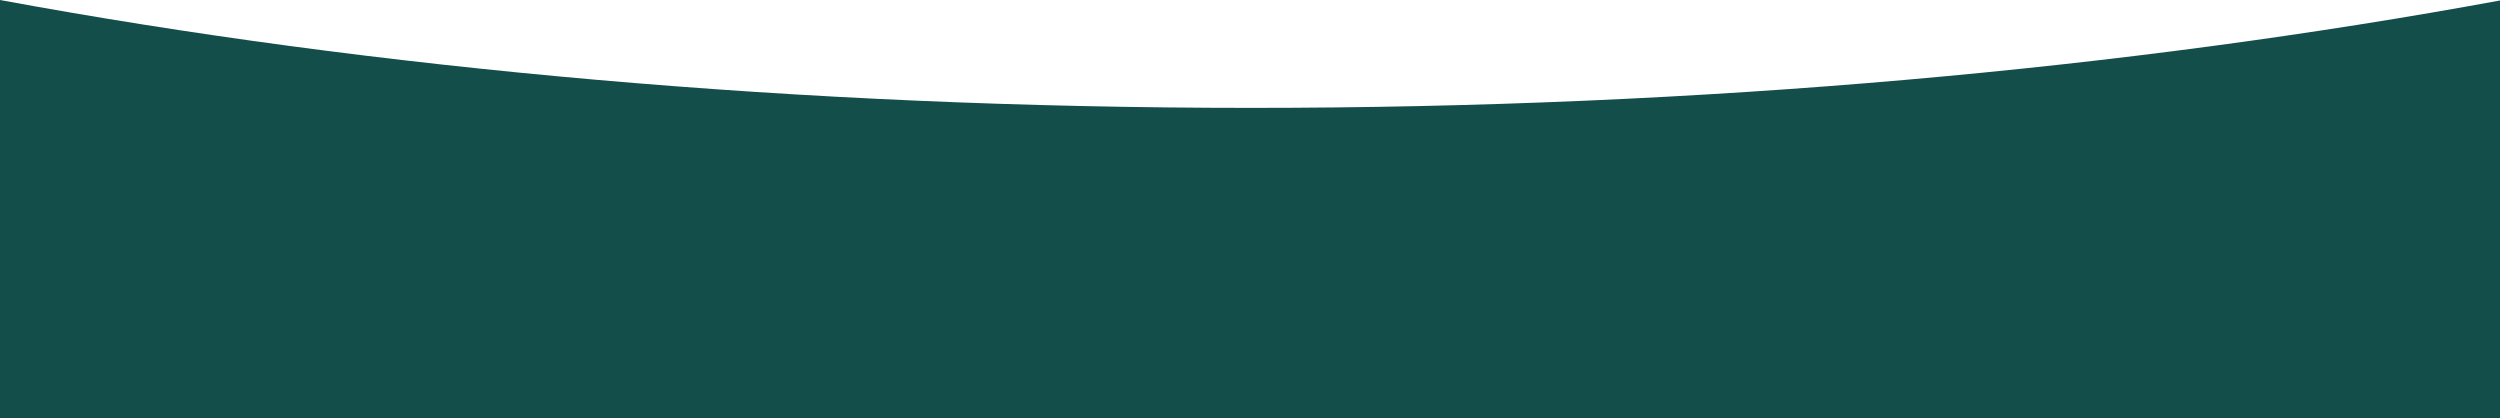
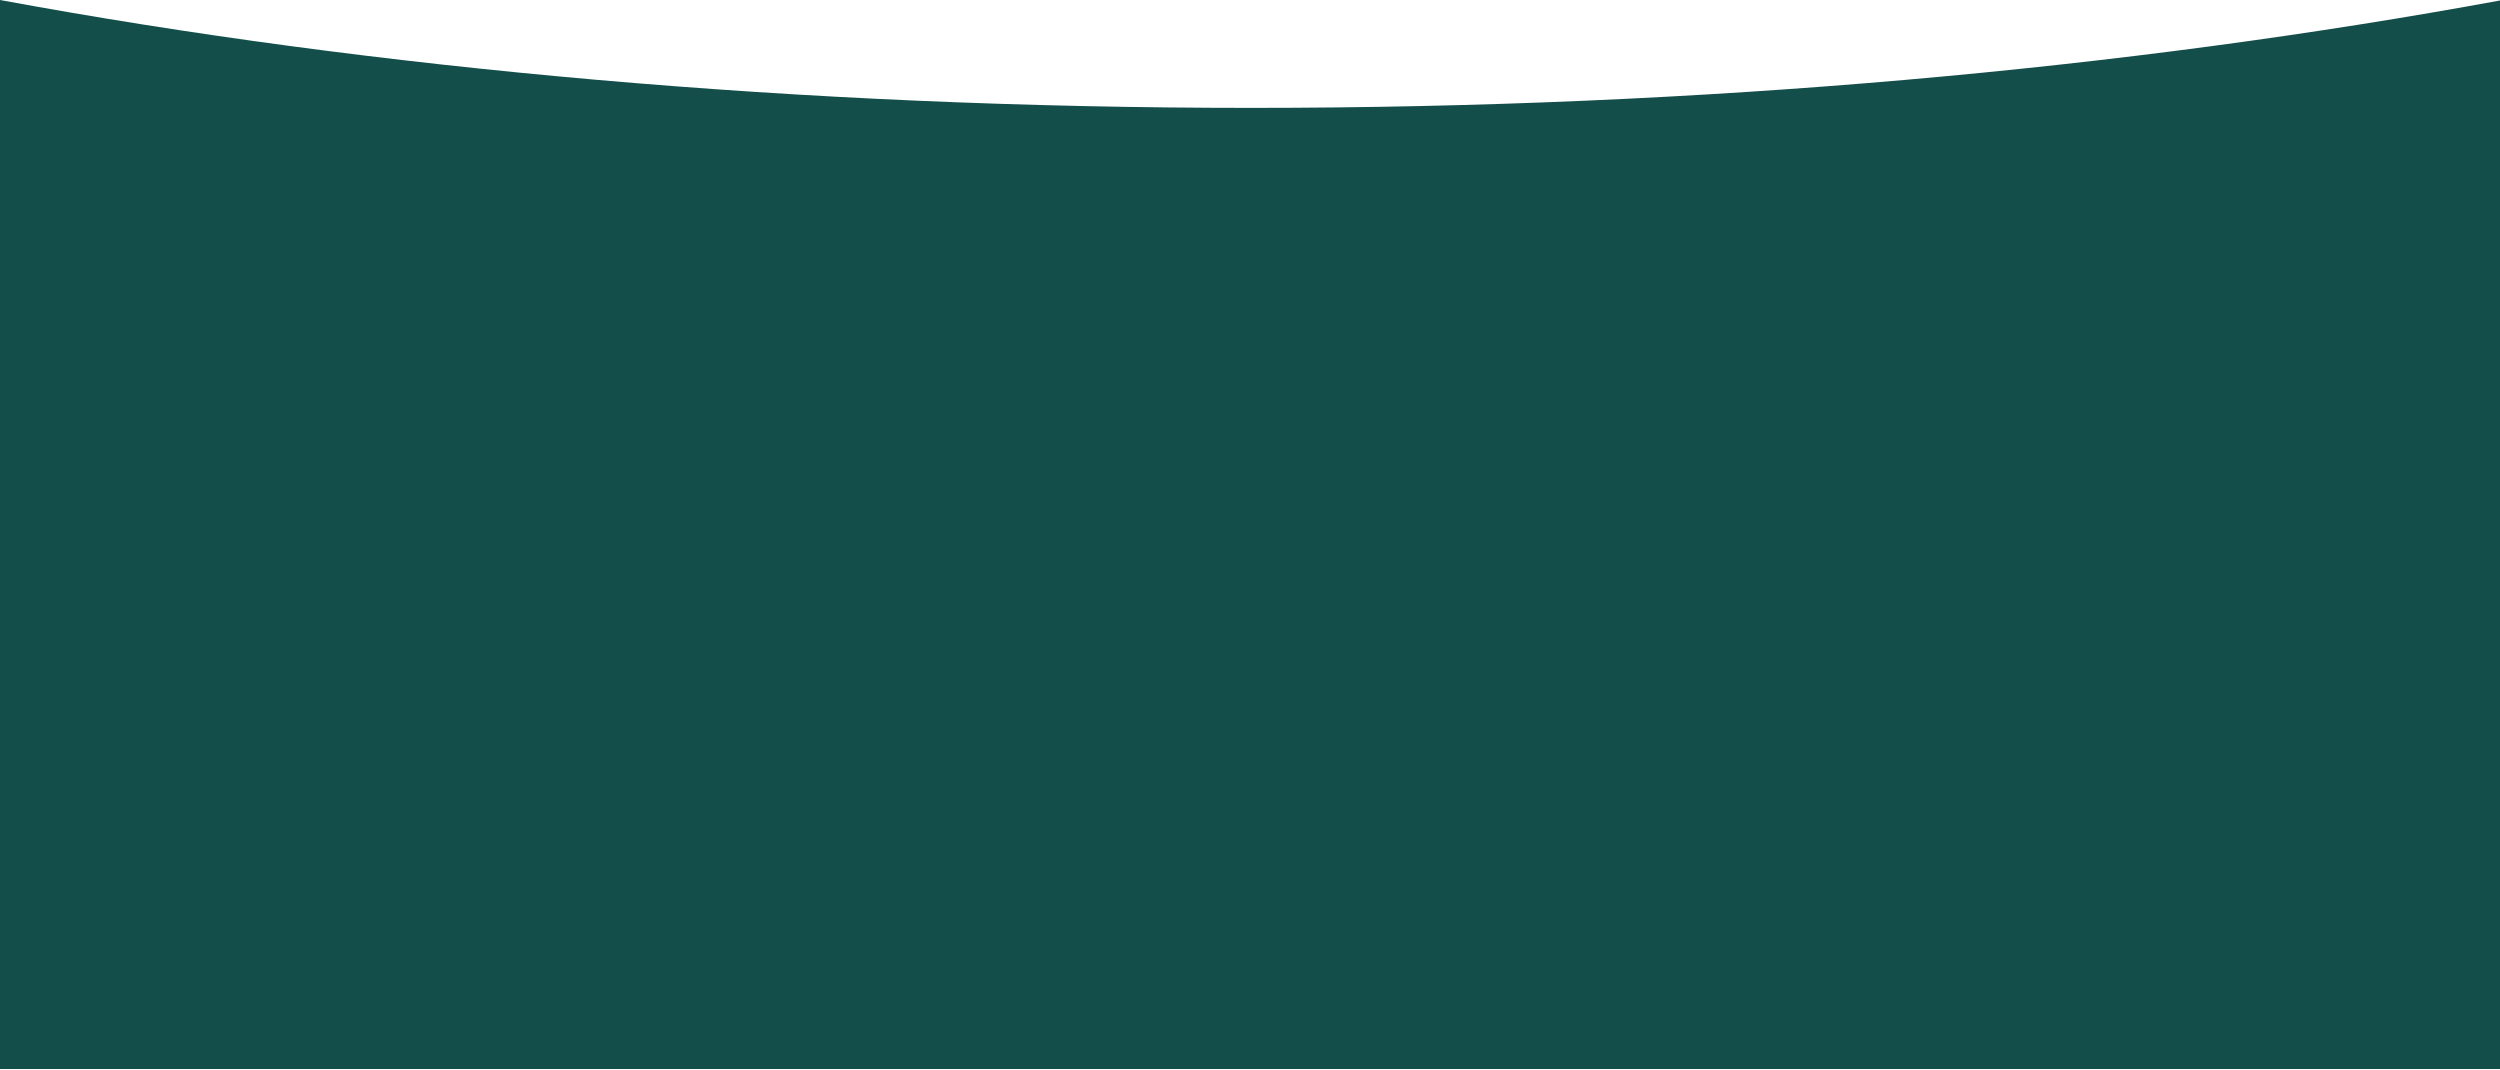
- <svg xmlns="http://www.w3.org/2000/svg" version="1.1" id="Layer_1" x="0px" y="0px" viewBox="0 0 1920 321" style="enable-background:new 0 0 1920 321;" xml:space="preserve">
+ <svg xmlns="http://www.w3.org/2000/svg" version="1.1" id="Layer_1" x="0px" y="0px" viewBox="0 0 1920 821" style="enable-background:new 0 0 1920 821;" xml:space="preserve">
  <style type="text/css">
	.st0{fill-rule:evenodd;clip-rule:evenodd;fill:#134e4a;}
	.st1{fill-rule:evenodd;clip-rule:evenodd;fill:#6AE5CE;}
</style>
-   <path class="st0" d="M0 0v321h1920V.37C1634.07 53 1307.62 82.85 961 82.85 613.57 82.85 286.41 52.88 0 0z" />
+   <path class="st0" d="M0 0v821h1920V.37C1634.07 53 1307.62 82.85 961 82.85 613.57 82.85 286.41 52.88 0 0z" />
</svg>
